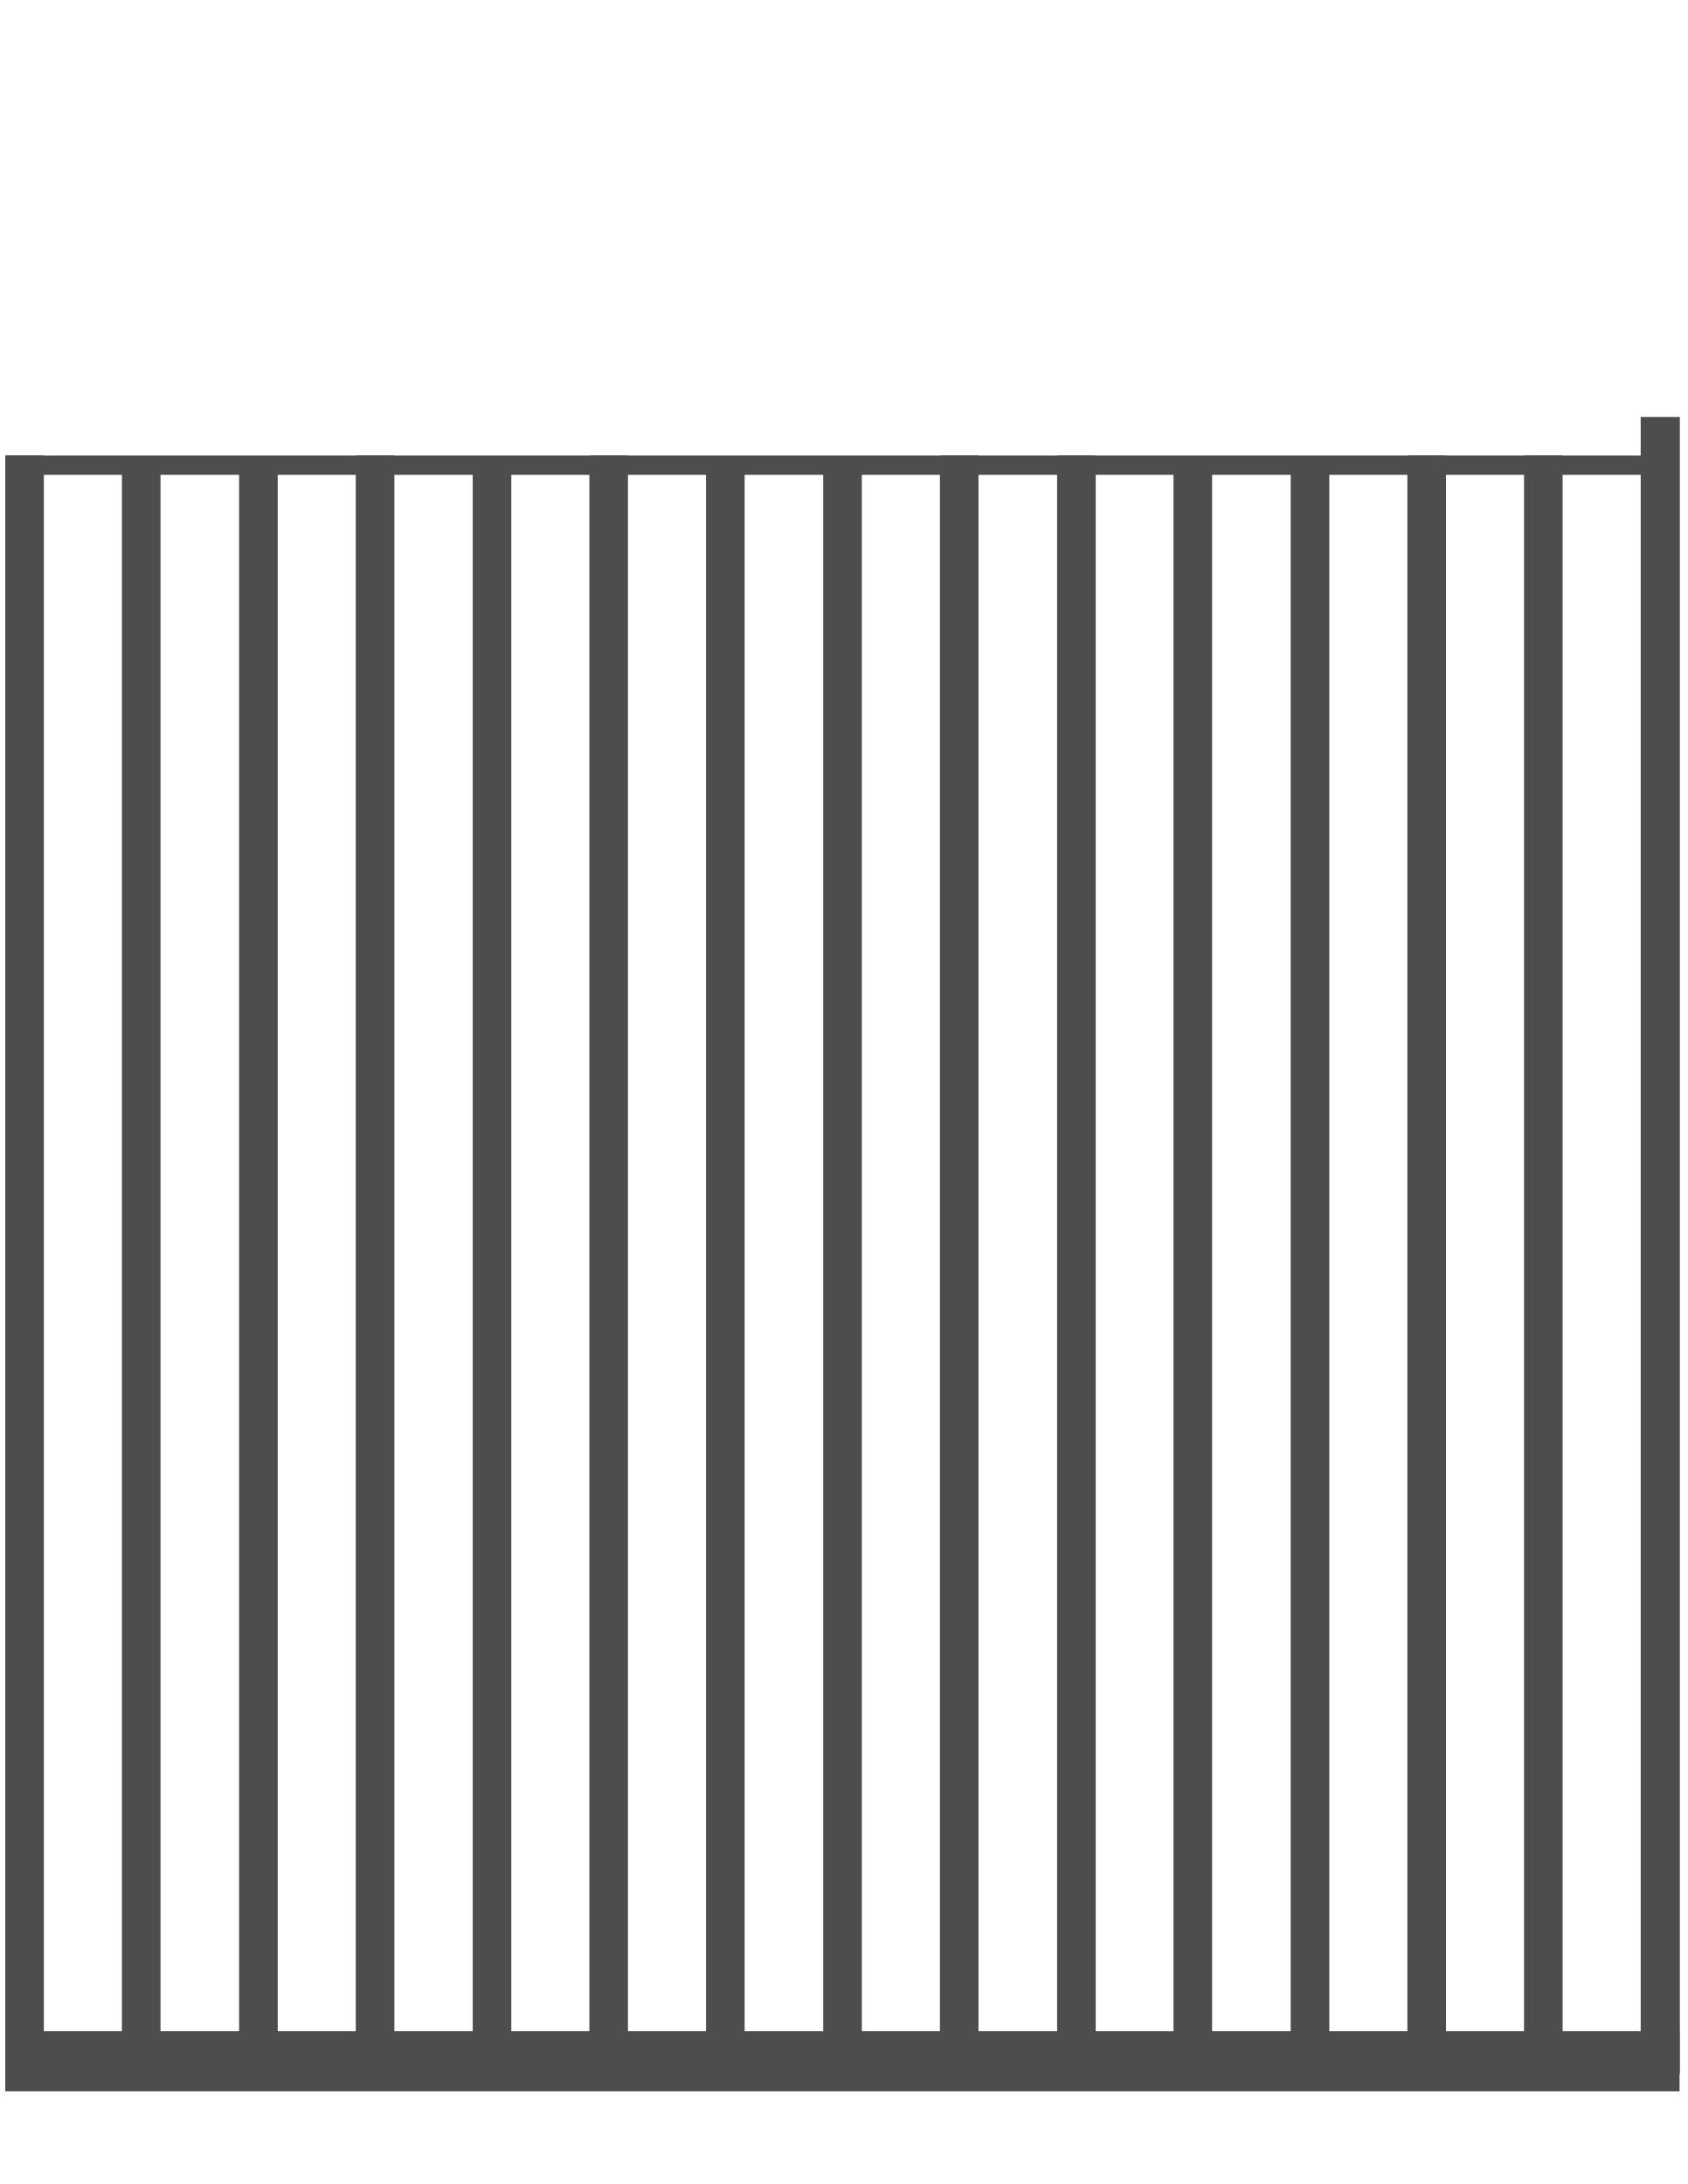
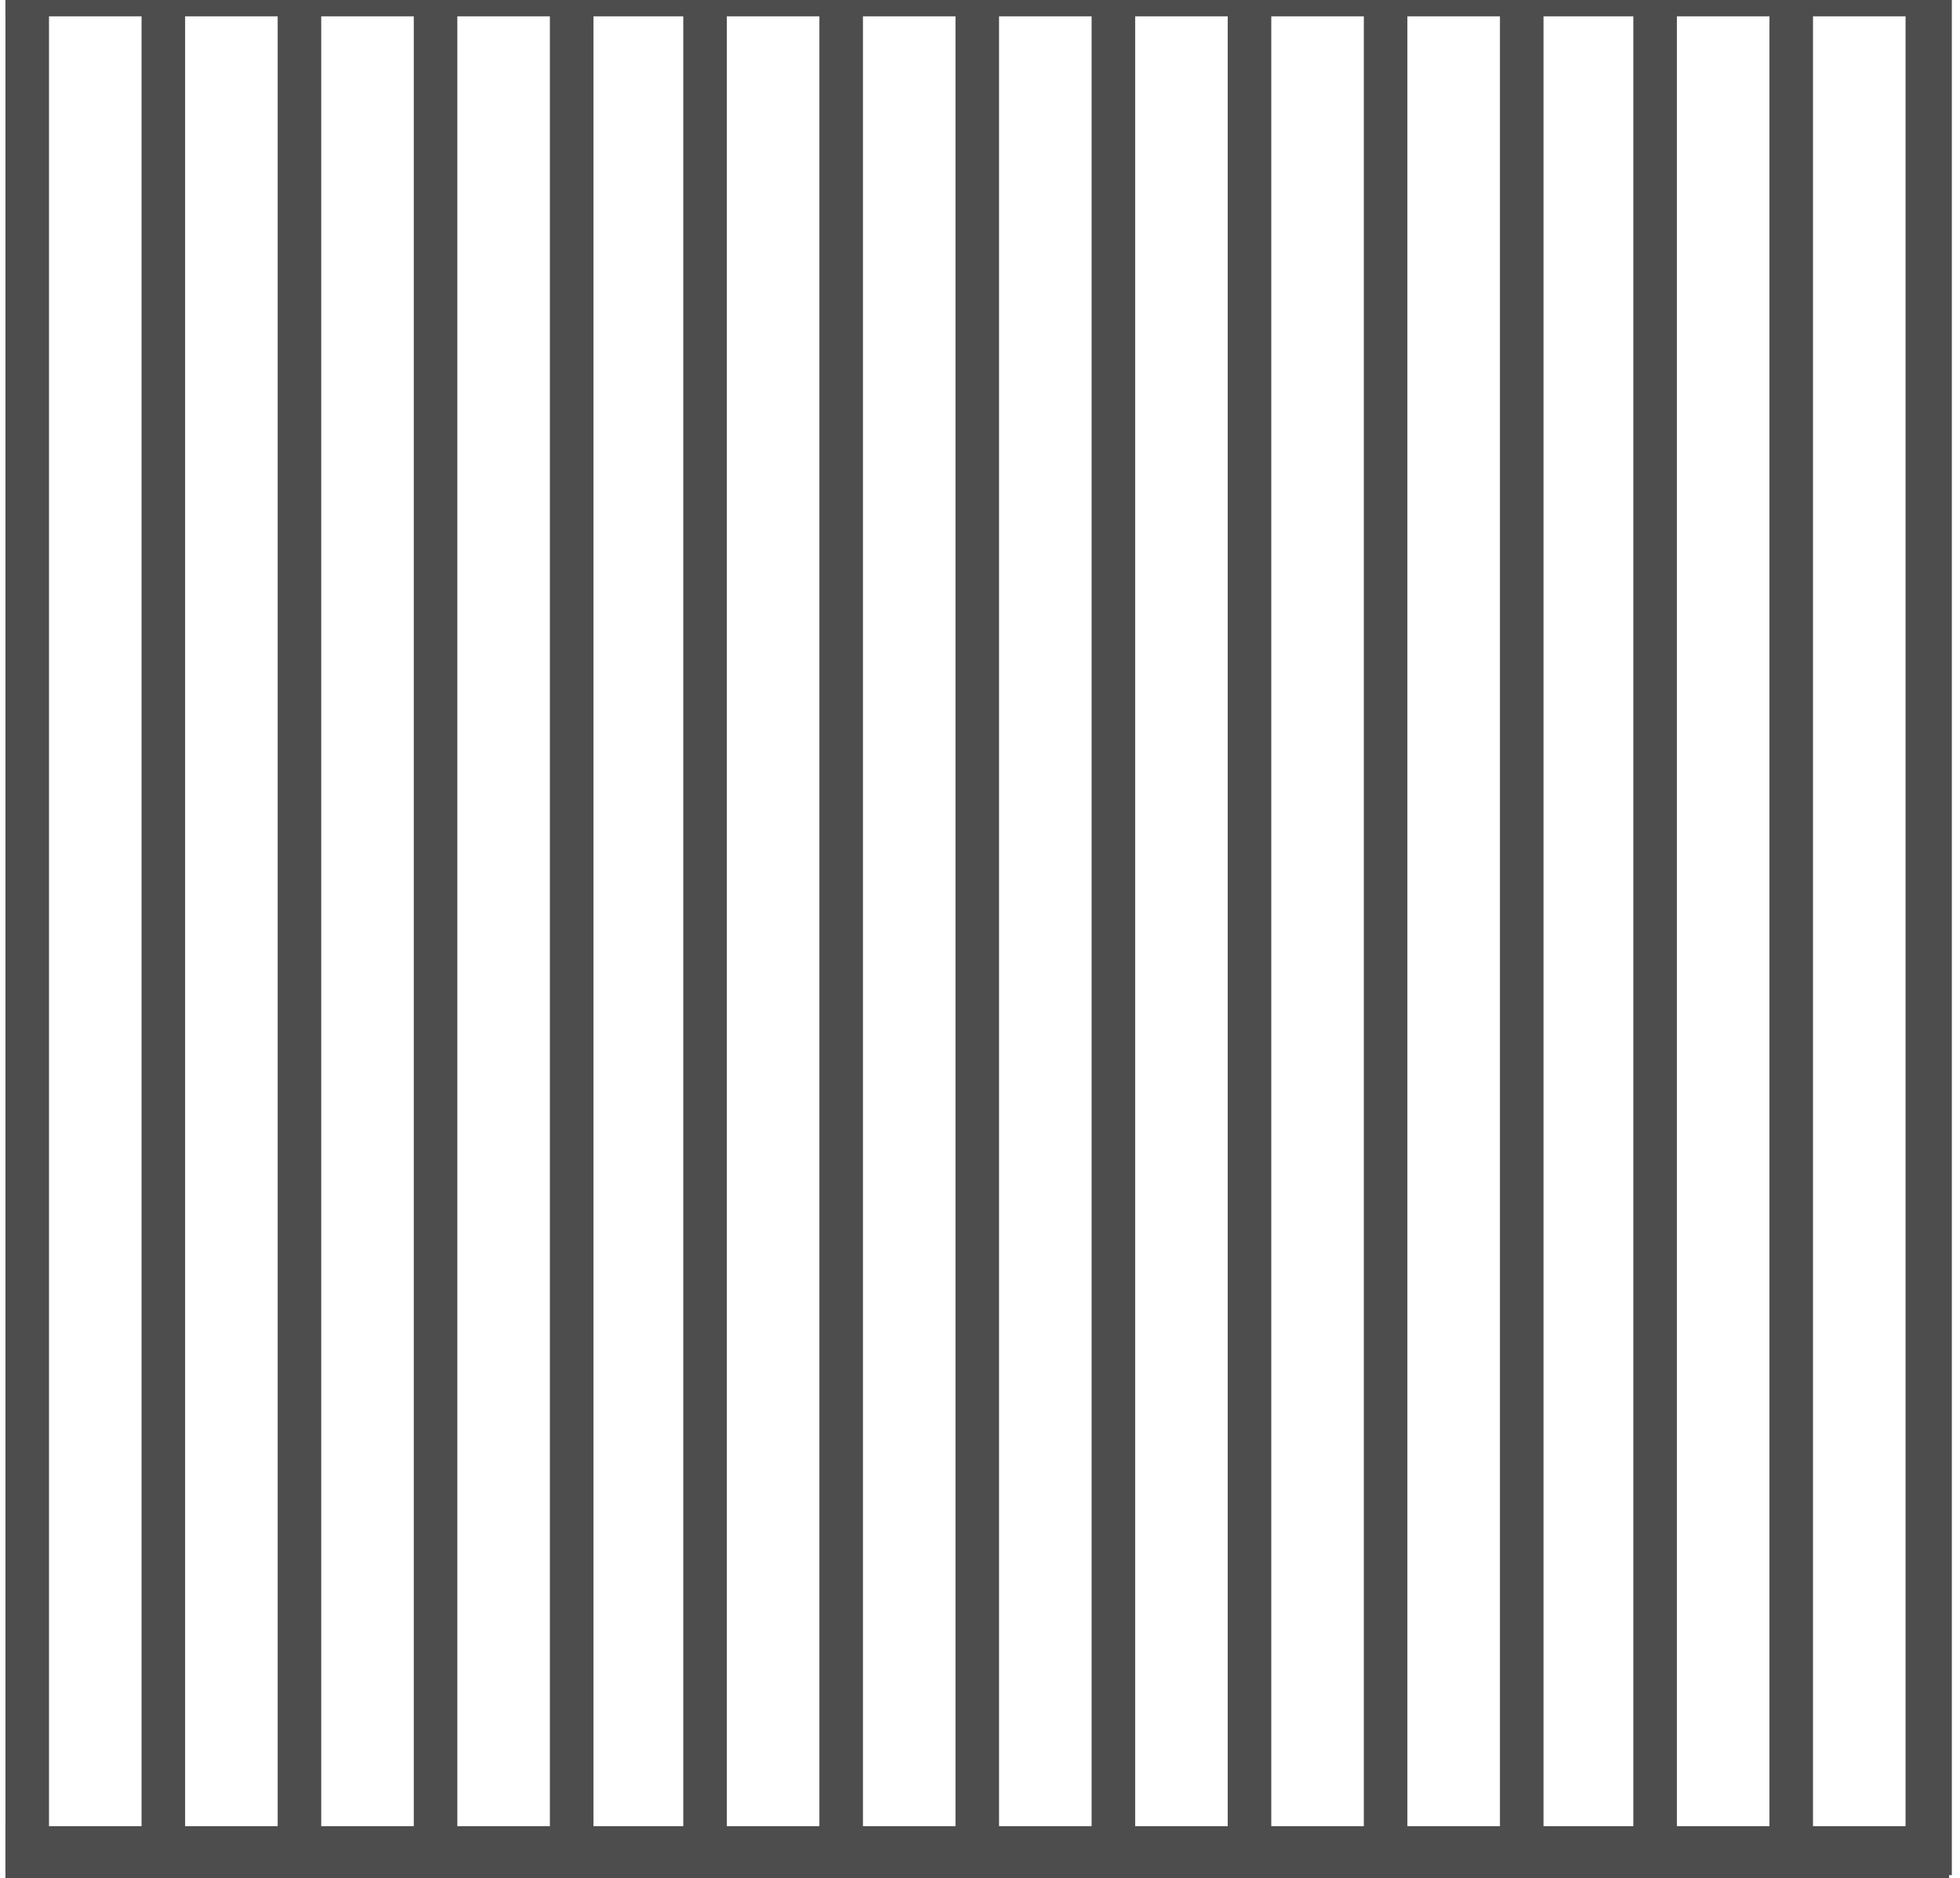
- <svg xmlns="http://www.w3.org/2000/svg" version="1.1" id="Layer_1" x="0px" y="0px" viewBox="0 0 612 792" enable-background="new 0 0 612 792" xml:space="preserve">
+ <svg xmlns="http://www.w3.org/2000/svg" version="1.1" id="Layer_1" x="0px" y="0px" viewBox="0 117 72 69" enable-background="new 0 117 72 69" xml:space="preserve">
  <g>
-     <rect x="594.9" y="151.2" fill="#4D4D4D" width="14.2" height="600.8" />
-     <rect x="552.6" y="165.2" fill="#4D4D4D" width="14" height="586.8" />
-     <rect x="510.3" y="165.2" fill="#4D4D4D" width="14" height="586.8" />
-     <rect x="468" y="166.9" fill="#4D4D4D" width="14" height="586.8" />
-     <rect x="425.5" y="166.9" fill="#4D4D4D" width="14" height="586.8" />
-     <rect x="383.3" y="165.2" fill="#4D4D4D" width="14" height="586.8" />
-     <rect x="340.8" y="165.2" fill="#4D4D4D" width="14" height="586.8" />
-     <rect x="298.5" y="166.9" fill="#4D4D4D" width="14" height="586.8" />
-     <rect x="256" y="166.9" fill="#4D4D4D" width="14" height="586.8" />
-     <rect x="213.7" y="165.2" fill="#4D4D4D" width="14" height="586.8" />
-     <rect x="171.4" y="166.9" fill="#4D4D4D" width="14" height="586.8" />
-     <rect x="129" y="165.2" fill="#4D4D4D" width="14" height="586.8" />
-     <rect x="86.7" y="166.9" fill="#4D4D4D" width="14" height="586.8" />
-     <rect x="44.2" y="166.9" fill="#4D4D4D" width="14" height="586.8" />
-     <rect x="1.9" y="165.2" fill="#4D4D4D" width="14" height="586.8" />
-     <rect x="1.9" y="736.6" fill="#4D4D4D" width="607.1" height="21.8" />
-     <rect x="1.9" y="165.2" fill="#4D4D4D" width="600.1" height="7" />
-     <path fill="#4D4D4D" d="M307.9,418.6" />
+     <rect x="70" y="115.2" fill="#4D4D4D" width="1.7" height="70.7" />
+     <rect x="65" y="116.8" fill="#4D4D4D" width="1.6" height="69" />
+     <rect x="60" y="116.8" fill="#4D4D4D" width="1.6" height="69" />
+     <rect x="55.1" y="117" fill="#4D4D4D" width="1.6" height="69" />
+     <rect x="50.1" y="117" fill="#4D4D4D" width="1.6" height="69" />
+     <rect x="45.1" y="116.8" fill="#4D4D4D" width="1.6" height="69" />
+     <rect x="40.1" y="116.8" fill="#4D4D4D" width="1.6" height="69" />
+     <rect x="35.1" y="117" fill="#4D4D4D" width="1.6" height="69" />
+     <rect x="30.1" y="117" fill="#4D4D4D" width="1.6" height="69" />
+     <rect x="25.1" y="116.8" fill="#4D4D4D" width="1.6" height="69" />
+     <rect x="20.2" y="117" fill="#4D4D4D" width="1.6" height="69" />
+     <rect x="15.2" y="116.8" fill="#4D4D4D" width="1.6" height="69" />
+     <rect x="10.2" y="117" fill="#4D4D4D" width="1.6" height="69" />
+     <rect x="5.2" y="117" fill="#4D4D4D" width="1.6" height="69" />
+     <rect x="0.2" y="116.8" fill="#4D4D4D" width="1.6" height="69" />
+     <rect x="0.2" y="184.1" fill="#4D4D4D" width="71.4" height="2.6" />
+     <rect x="0.2" y="116.8" fill="#4D4D4D" width="70.6" height="0.8" />
+     <path fill="#4D4D4D" d="M36.2,146.7" />
  </g>
</svg>
